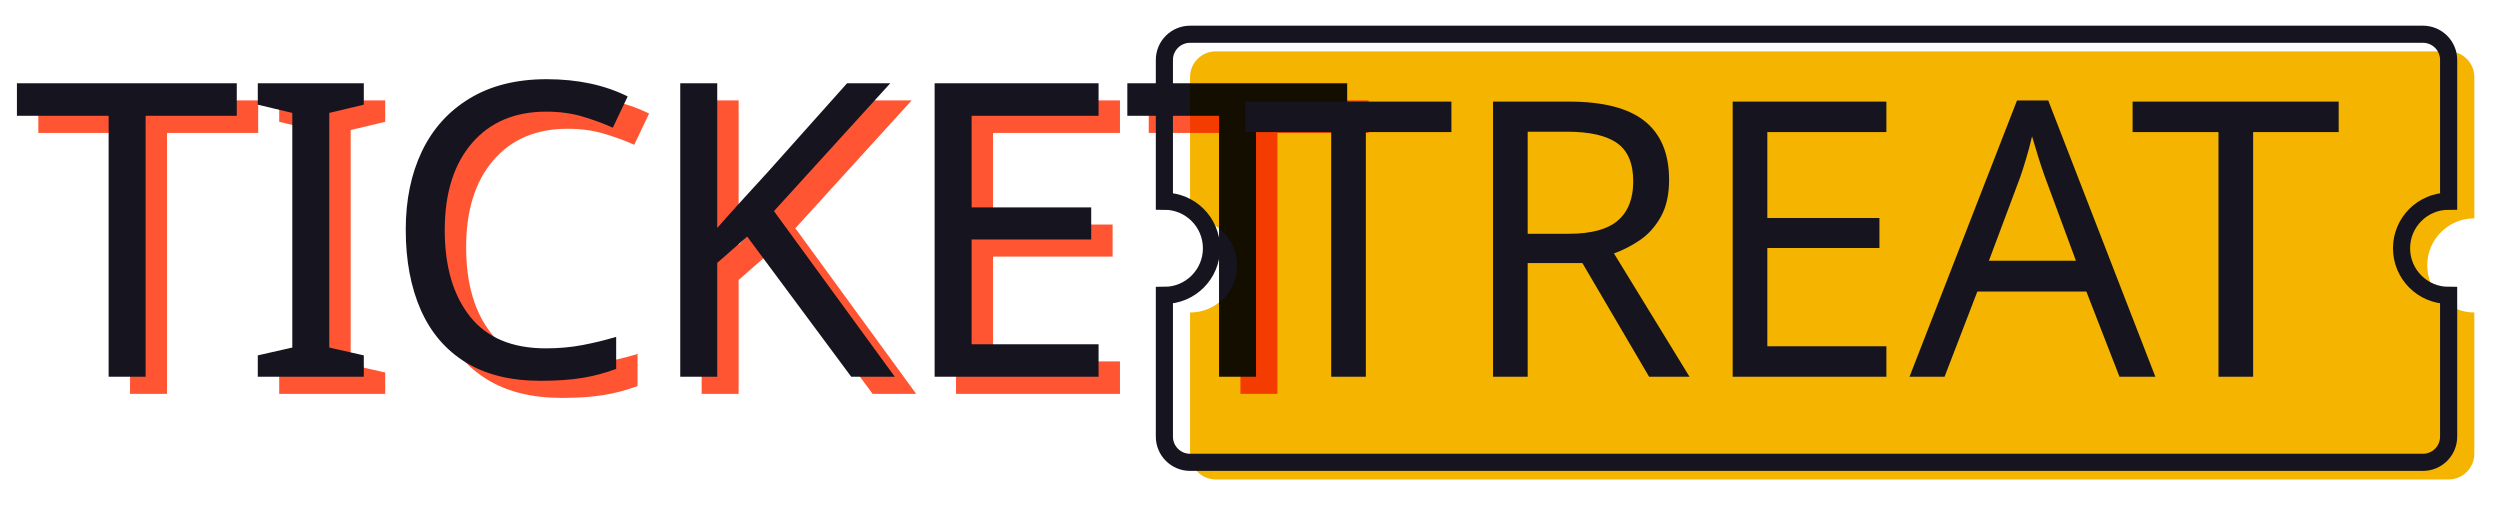
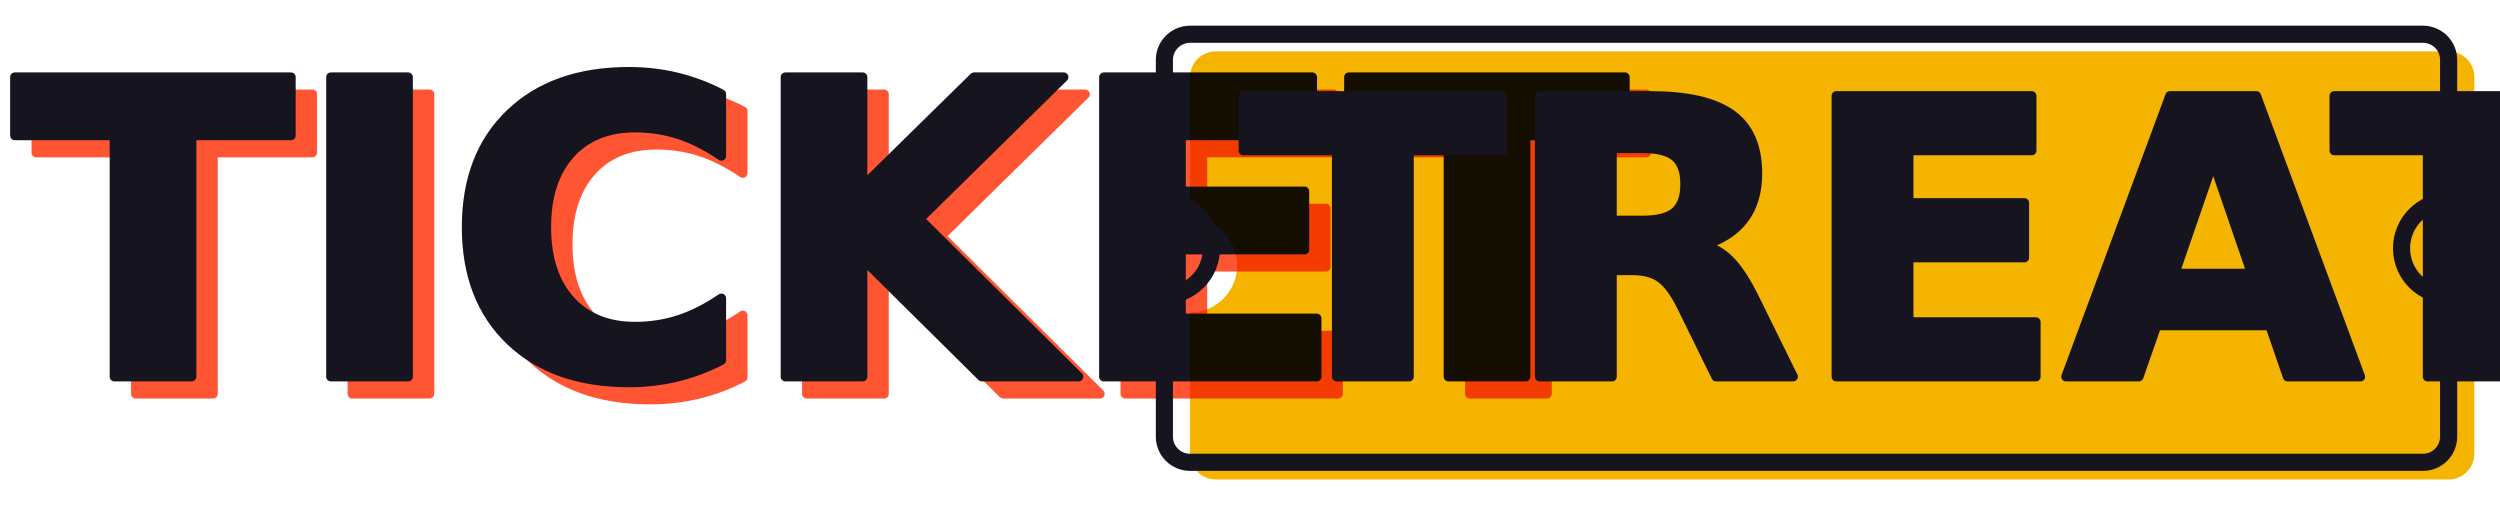
<svg xmlns="http://www.w3.org/2000/svg" viewBox="0 0 584 120" width="584" height="120">
  <defs>
    <filter id="rough" x="-8%" y="-8%" width="116%" height="116%">
      <feTurbulence type="fractalNoise" baseFrequency="0.04" numOctaves="2" seed="4" result="n" />
      <feDisplacementMap in="SourceGraphic" in2="n" scale="3.2" xChannelSelector="R" yChannelSelector="G" />
    </filter>
    <filter id="rough2" x="-8%" y="-8%" width="116%" height="116%">
      <feTurbulence type="fractalNoise" baseFrequency="0.09" numOctaves="2" seed="9" result="n" />
      <feDisplacementMap in="SourceGraphic" in2="n" scale="5" xChannelSelector="R" yChannelSelector="G" />
    </filter>
    <filter id="inkstamp" x="-8%" y="-8%" width="116%" height="116%">
      <feTurbulence type="fractalNoise" baseFrequency="0.07" numOctaves="3" seed="2" result="n" />
      <feDisplacementMap in="SourceGraphic" in2="n" scale="3" xChannelSelector="R" yChannelSelector="G" result="d" />
      <feTurbulence type="fractalNoise" baseFrequency="0.9" numOctaves="1" seed="5" result="s" />
      <feColorMatrix in="s" type="matrix" values="0 0 0 0 0  0 0 0 0 0  0 0 0 0 0  0 0 0 -3.4 2.75" result="m" />
      <feComposite in="d" in2="m" operator="in" />
    </filter>
  </defs>
  <g style="mix-blend-mode:multiply">
-     <text x="8" y="92" font-family="'Archivo Black', Onest, sans-serif" font-size="96" fill="#FF5533" text-anchor="start" letter-spacing="0" textLength="250" lengthAdjust="spacingAndGlyphs">TICKET</text>
+     <text font-weight="900" stroke-width="2.2" stroke-linejoin="round" paint-order="stroke fill" stroke="#FF5533" x="8" y="92" font-family="'Arial Black', Impact, 'DejaVu Sans', sans-serif" font-size="96" fill="#FF5533" text-anchor="start" letter-spacing="0" textLength="250" lengthAdjust="spacingAndGlyphs">TICKET</text>
  </g>
-   <text x="3" y="88" font-family="'Archivo Black', Onest, sans-serif" font-size="96" fill="#15141F" text-anchor="start" letter-spacing="0" textLength="250" lengthAdjust="spacingAndGlyphs">TICKET</text>
+   <text font-weight="900" stroke-width="2.2" stroke-linejoin="round" paint-order="stroke fill" stroke="#15141F" x="3" y="88" font-family="'Arial Black', Impact, 'DejaVu Sans', sans-serif" font-size="96" fill="#15141F" text-anchor="start" letter-spacing="0" textLength="250" lengthAdjust="spacingAndGlyphs">TICKET</text>
  <g style="mix-blend-mode:multiply">
    <path d="M6,0 L294,0 A6,6 0 0 1 300,6 L300,39 A11,11 0 0 0 300,61 L300,94 A6,6 0 0 1 294,100 L6,100 A6,6 0 0 1 0,94 L0,61 A11,11 0 0 0 0,39 L0,6 A6,6 0 0 1 6,0 Z" transform="translate(278,12)" fill="#F4B400" />
  </g>
  <path d="M6,0 L294,0 A6,6 0 0 1 300,6 L300,39 A11,11 0 0 0 300,61 L300,94 A6,6 0 0 1 294,100 L6,100 A6,6 0 0 1 0,94 L0,61 A11,11 0 0 0 0,39 L0,6 A6,6 0 0 1 6,0 Z" transform="translate(272,8)" fill="none" stroke="#15141F" stroke-width="4" />
-   <text x="290" y="88" font-family="'Archivo Black', Onest, sans-serif" font-size="90" fill="#15141F" text-anchor="start" letter-spacing="0" textLength="262" lengthAdjust="spacingAndGlyphs">TREAT</text>
+   <text font-weight="900" stroke-width="2.2" stroke-linejoin="round" paint-order="stroke fill" stroke="#15141F" x="290" y="88" font-family="'Arial Black', Impact, 'DejaVu Sans', sans-serif" font-size="90" fill="#15141F" text-anchor="start" letter-spacing="0" textLength="262" lengthAdjust="spacingAndGlyphs">TREAT</text>
</svg>
